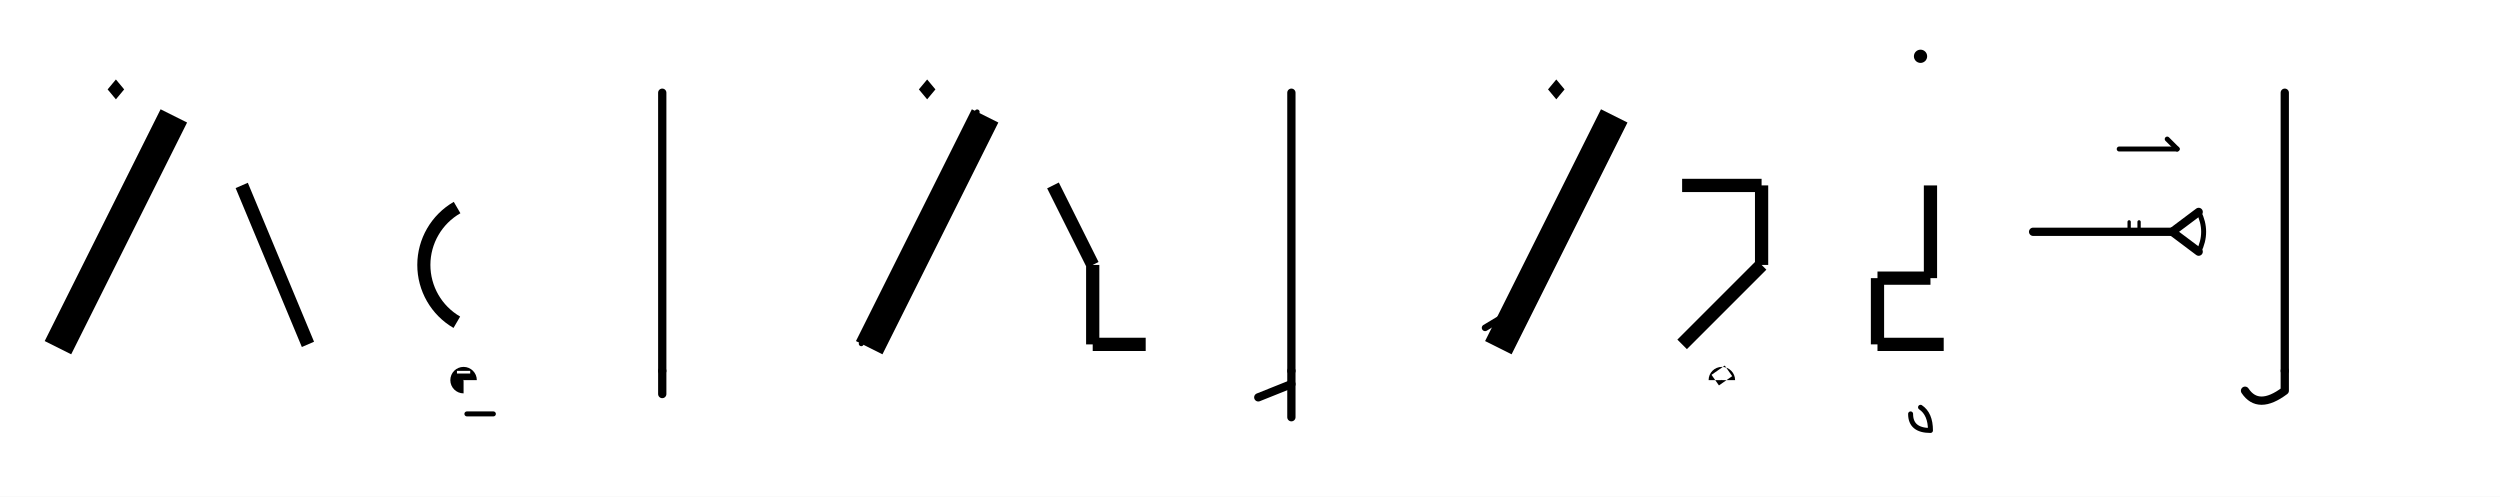
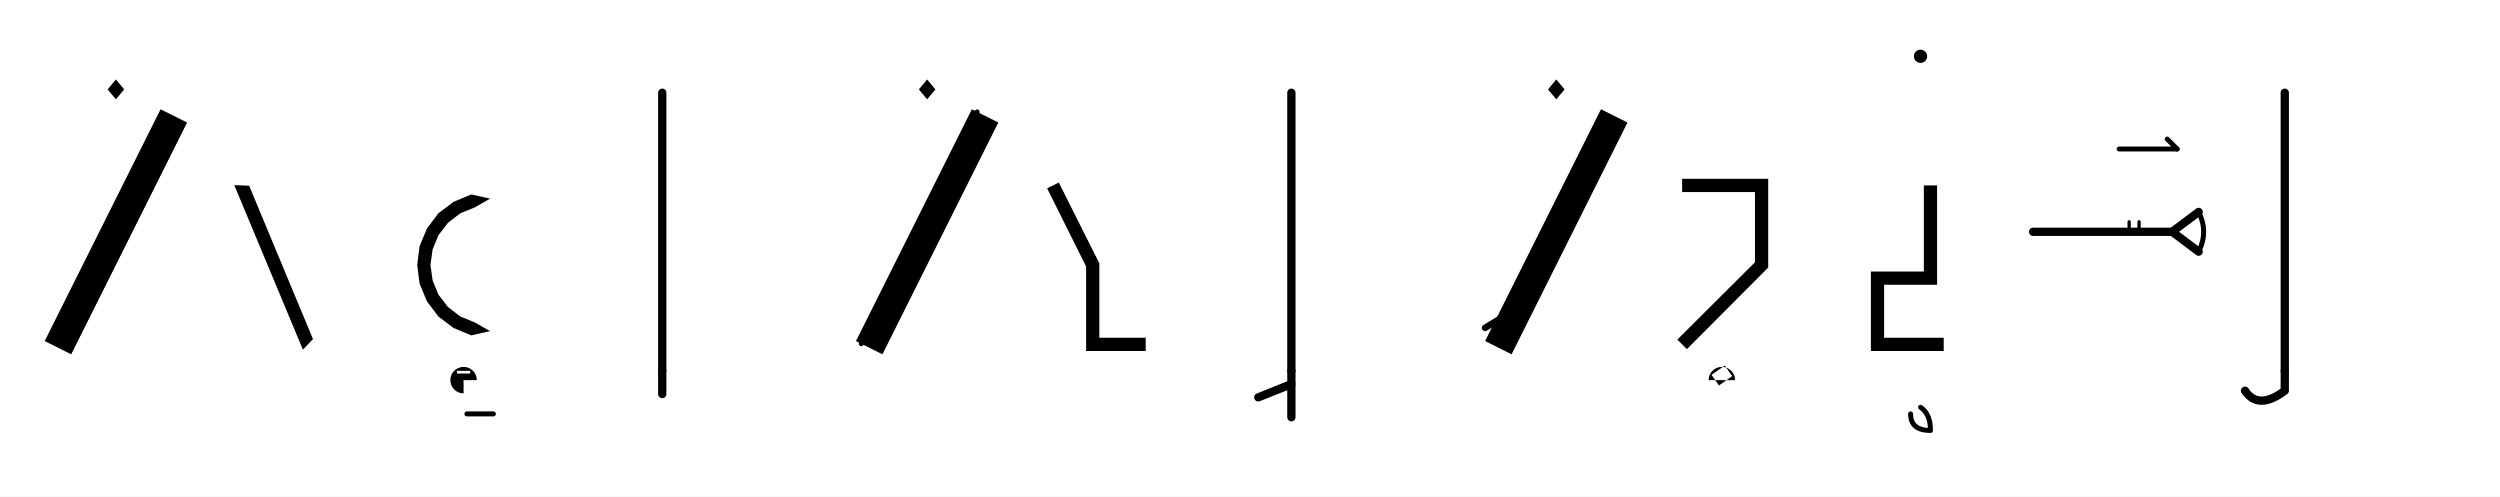
<svg xmlns="http://www.w3.org/2000/svg" width="755" height="150" viewBox="0 0 755 150">
  <rect width="100%" height="100%" fill="white" />
  <g transform="translate(10,10)">
    <polygon points="11.5,97.0 46.5,27.0 38.5,23.0 3.5,93.0" fill="black" />
    <polygon points="25.0,14.0 27.5,17.0 25.0,20.0 22.5,17.0" fill="black" />
    <line x1="22.0" y1="66.0" x2="24.4" y2="61.2" stroke="black" stroke-width="1.5" stroke-linecap="round" />
    <g transform="translate(55,110) scale(0.08,-0.08)">
-       <path d="M123,810 L373,210 L327,190 L77,790 Z" fill="black" fill-rule="nonzero" />
+       <path d="M128,799 L369,220 L331,180 L72,801 Z" fill="black" fill-rule="nonzero" />
    </g>
    <g transform="translate(110,110) scale(0.08,-0.08)">
-       <path d="M213,738 A275,275 0 0,1 212,262 L237,305 A225,225 0 0,0 238,695 Z" fill="black" fill-rule="nonzero" />
+       <path d="M350,750 L292,717 L238,695 L191,659 L155,612 L133,558 L125,500 L133,442 L155,388 L191,341 L238,305 L292,283 L350,250 L350,250 L279,234 L212,262 L155,305 L112,362 L84,429 L75,500 L84,571 L112,638 L155,695 L212,738 L279,766 L350,750 Z" fill="black" fill-rule="nonzero" />
    </g>
    <g transform="translate(110,110) scale(0.08,-0.08)">
      <path d="M300,65 A50,50 0 1,1 250,15 L250,64 A1,1 0 1,0 251,65 Z M225,90 L225,100 L275,100 L275,90 Z" fill="black" fill-rule="nonzero" />
    </g>
    <line x1="131.0" y1="115.0" x2="139.0" y2="115.0" stroke="black" stroke-width="1.5" stroke-linecap="round" />
    <line x1="190.0" y1="18.0" x2="190.0" y2="102.0" stroke="black" stroke-width="2.5" stroke-linecap="round" />
    <line x1="190.0" y1="102.0" x2="190.0" y2="109.0" stroke="black" stroke-width="2.5" stroke-linecap="round" />
  </g>
  <g transform="translate(255,10)">
    <polygon points="11.5,97.0 46.5,27.0 38.5,23.0 3.5,93.0" fill="black" />
    <polygon points="25.0,14.0 27.5,17.0 25.0,20.0 22.5,17.0" fill="black" />
    <line x1="22.0" y1="66.0" x2="24.4" y2="61.2" stroke="black" stroke-width="1.5" stroke-linecap="round" />
    <line x1="5.1" y1="93.8" x2="40.1" y2="23.8" stroke="black" stroke-width="1.5" stroke-linecap="round" />
    <g transform="translate(55,110) scale(0.08,-0.08)">
-       <path d="M122,811 L272,511 L228,489 L78,789 Z M275,500 L275,200 L225,200 L225,500 Z M250,225 L450,225 L450,175 L250,175 Z" fill="black" fill-rule="nonzero" />
+       <path d="M122,811 L275,506 L275,225 L450,225 L450,175 L225,175 L225,494 L78,789 Z" fill="black" fill-rule="nonzero" />
    </g>
    <line x1="135.0" y1="18.0" x2="135.0" y2="102.0" stroke="black" stroke-width="2.5" stroke-linecap="round" />
    <line x1="135.0" y1="102.0" x2="135.0" y2="116.0" stroke="black" stroke-width="2.5" stroke-linecap="round" />
    <line x1="135.0" y1="106.0" x2="125.0" y2="110.0" stroke="black" stroke-width="2.5" stroke-linecap="round" />
  </g>
  <g transform="translate(445,10)">
    <polygon points="11.5,97.0 46.5,27.0 38.5,23.0 3.5,93.0" fill="black" />
    <line x1="3.5" y1="89.0" x2="13.5" y2="83.0" stroke="black" stroke-width="2" stroke-linecap="round" />
    <polygon points="25.0,14.0 27.5,17.0 25.0,20.0 22.5,17.0" fill="black" />
    <line x1="22.0" y1="66.0" x2="24.4" y2="61.2" stroke="black" stroke-width="1.5" stroke-linecap="round" />
    <g transform="translate(55,110) scale(0.08,-0.08)">
-       <path d="M100,825 L400,825 L400,775 L100,775 Z M425,800 L425,500 L375,500 L375,800 Z M418,482 L118,182 L82,218 L382,518 Z" fill="black" fill-rule="nonzero" />
+       <path d="M100,825 L425,825 L425,490 L118,182 L82,218 L375,510 L375,775 L100,775 Z" fill="black" fill-rule="nonzero" />
    </g>
    <g transform="translate(55,110) scale(0.08,-0.08)">
      <path d="M300,65 A50,50 0 0,1 200,65 L249,65 A1,1 0 0,0 251,65 Z M211,85 L261,120 L289,80 L239,45 Z" fill="black" fill-rule="nonzero" />
    </g>
    <g transform="translate(110,110) scale(0.08,-0.08) rotate(180 250 500)">
-       <path d="M100,825 L350,825 L350,775 L100,775 Z M375,800 L375,550 L325,550 L325,800 Z M150,575 L350,575 L350,525 L150,525 Z M175,550 L175,200 L125,200 L125,550 Z" fill="black" fill-rule="nonzero" />
+       <path d="M100,825 L375,825 L375,525 L175,525 L175,200 L125,200 L125,575 L325,575 L325,775 L100,775 Z" fill="black" fill-rule="nonzero" />
    </g>
    <path d="M132.0,115.0 Q132.0,120.0 138.0,120.0 Q138.0,115.0 135.0,113.0" stroke="black" stroke-width="1.5" fill="none" stroke-linecap="round" stroke-linejoin="round" />
    <circle cx="135.0" cy="7.0" r="2" fill="black" />
    <line x1="169.0" y1="60.0" x2="211.0" y2="60.0" stroke="black" stroke-width="2.5" stroke-linecap="round" />
    <line x1="211.0" y1="60.0" x2="219.0" y2="54.0" stroke="black" stroke-width="2.5" stroke-linecap="round" />
    <line x1="211.0" y1="60.0" x2="219.0" y2="66.0" stroke="black" stroke-width="2.5" stroke-linecap="round" />
    <path d="M219.0,54.0 Q222.0,60.0 219.0,66.0" stroke="black" stroke-width="1.5" fill="none" stroke-linecap="round" stroke-linejoin="round" />
    <line x1="195.0" y1="35.0" x2="212.5" y2="35.0" stroke="black" stroke-width="1.5" stroke-linecap="round" />
    <line x1="212.5" y1="35.0" x2="209.5" y2="32.0" stroke="black" stroke-width="1.5" stroke-linecap="round" />
    <line x1="198.0" y1="57.0" x2="198.0" y2="60.0" stroke="black" stroke-width="1" stroke-linecap="round" />
    <line x1="201.0" y1="57.0" x2="201.0" y2="60.0" stroke="black" stroke-width="1" stroke-linecap="round" />
    <line x1="245.0" y1="18.0" x2="245.0" y2="102.0" stroke="black" stroke-width="2.5" stroke-linecap="round" />
    <path d="M245.0,102.0 L245.0,108.0 Q237.0,114.0 233.0,108.0" stroke="black" stroke-width="2.5" fill="none" stroke-linecap="round" stroke-linejoin="round" />
  </g>
</svg>
